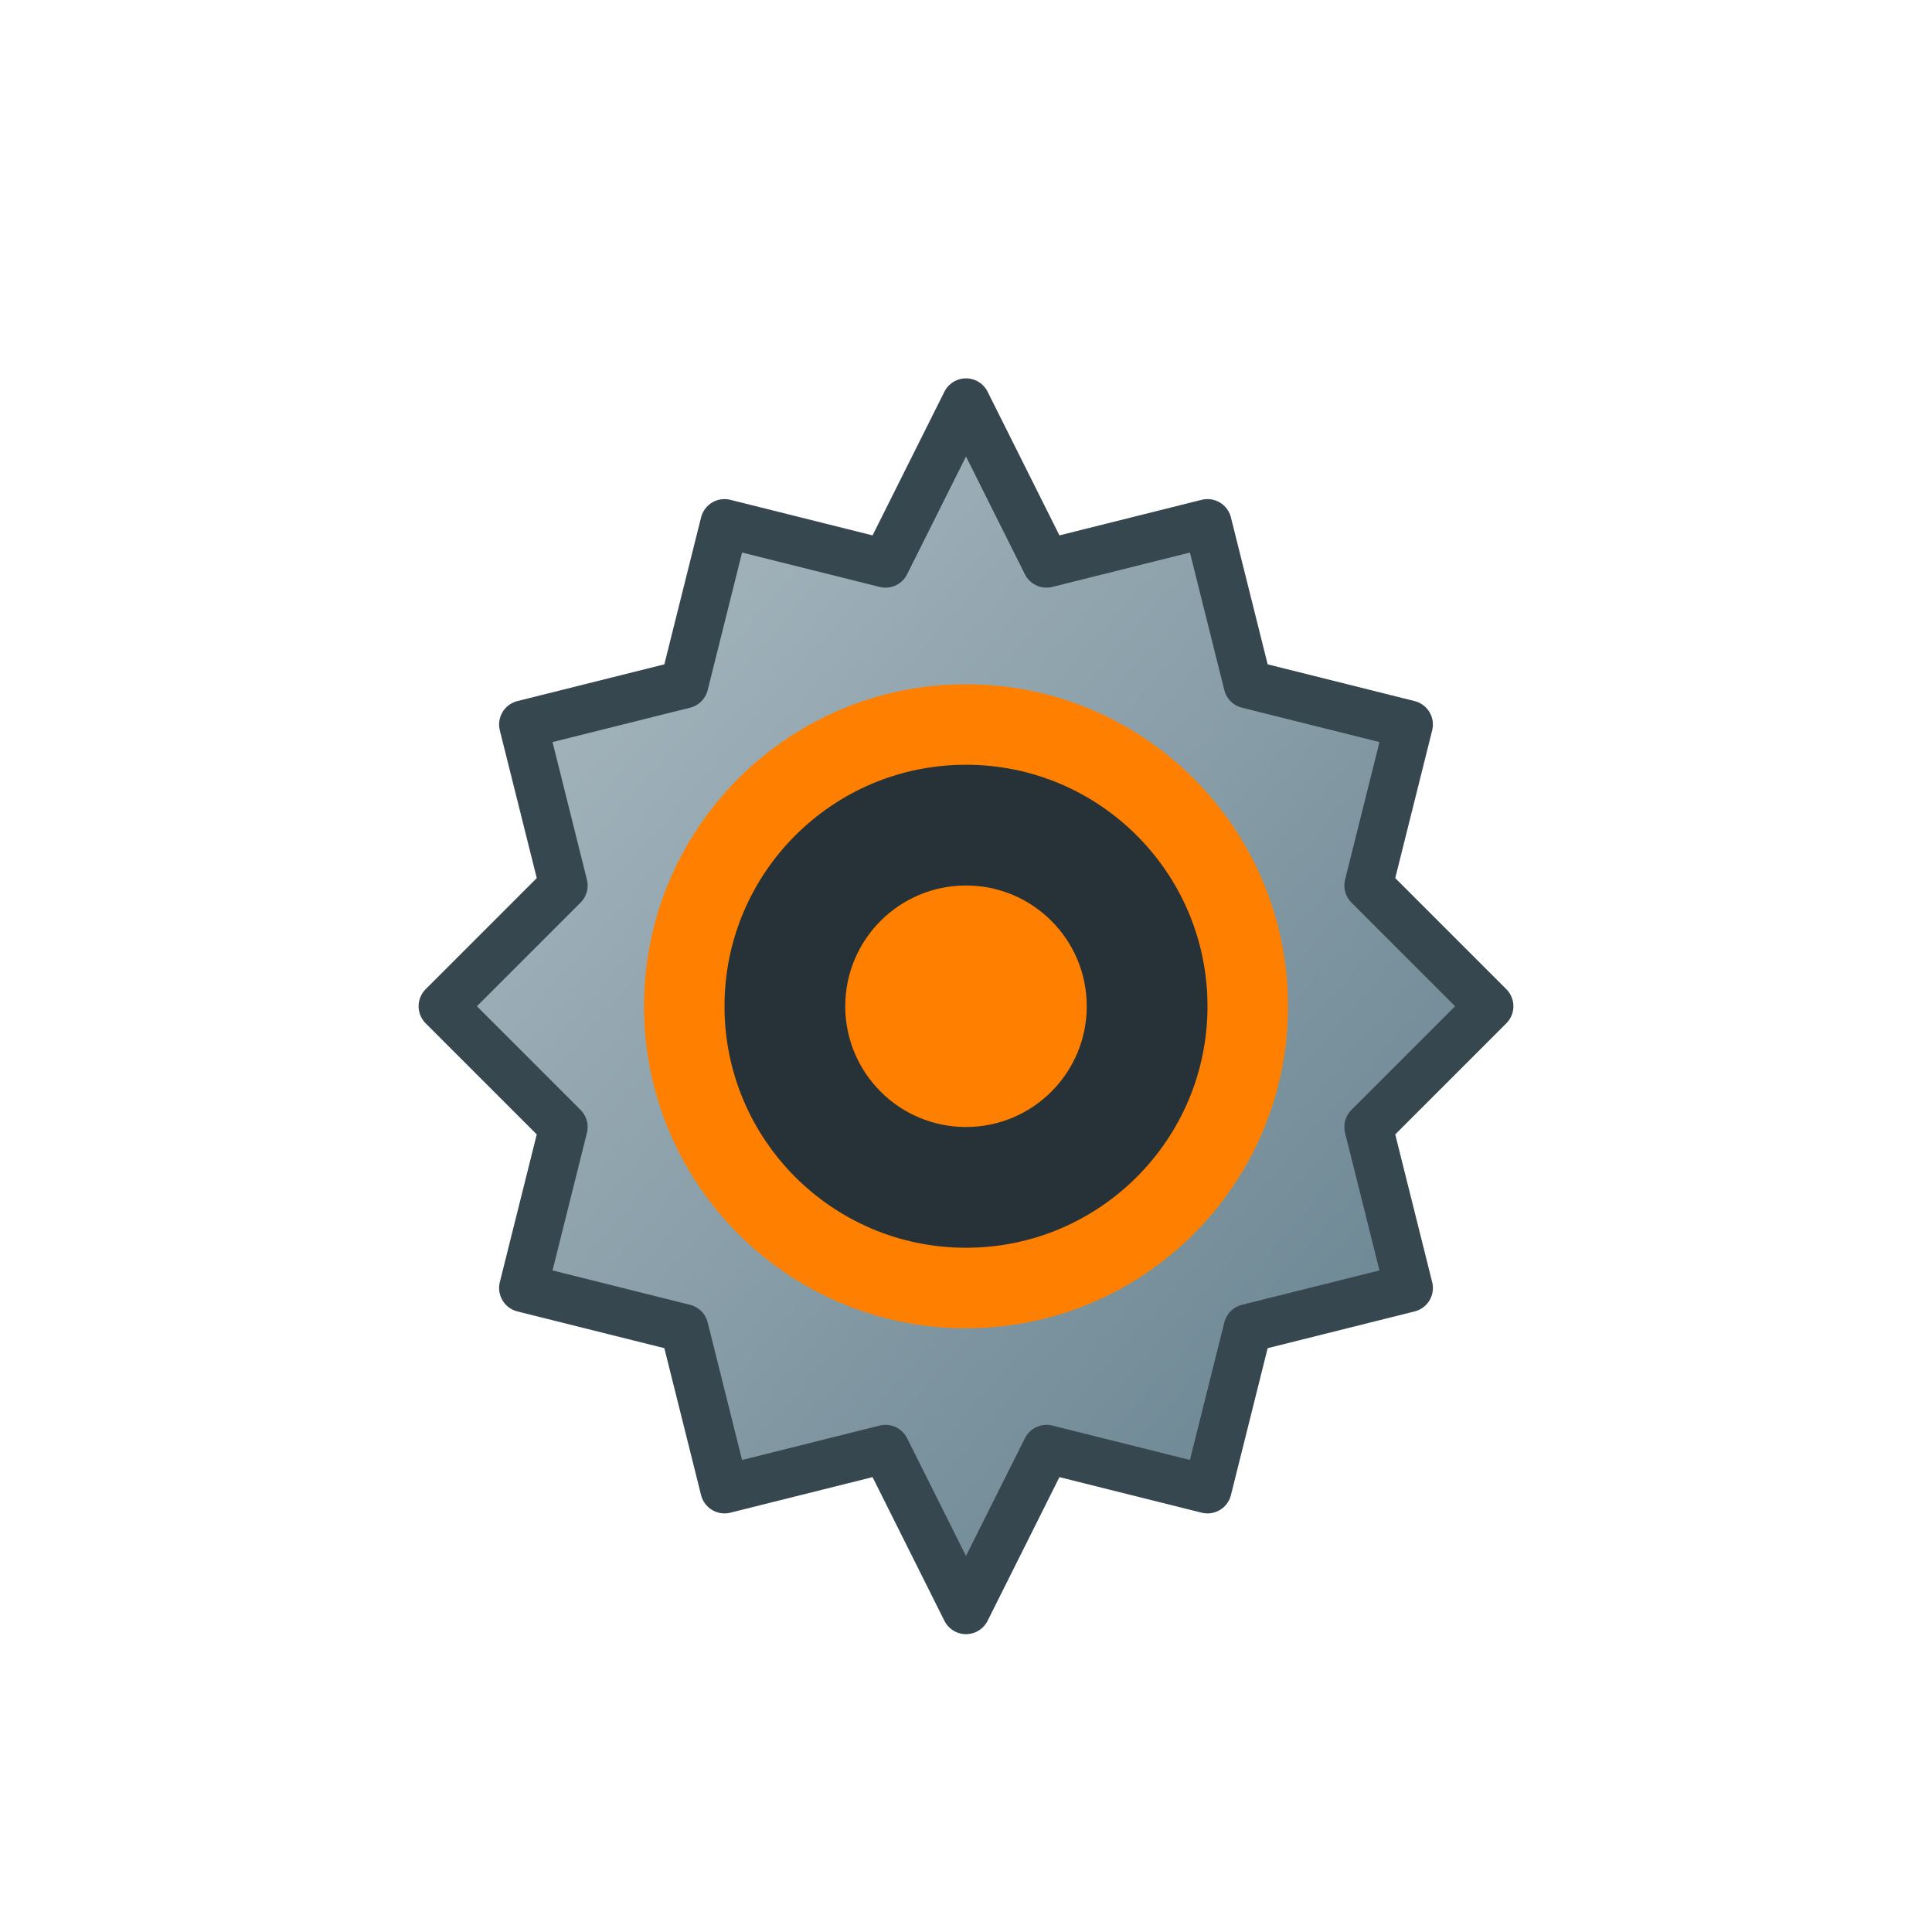
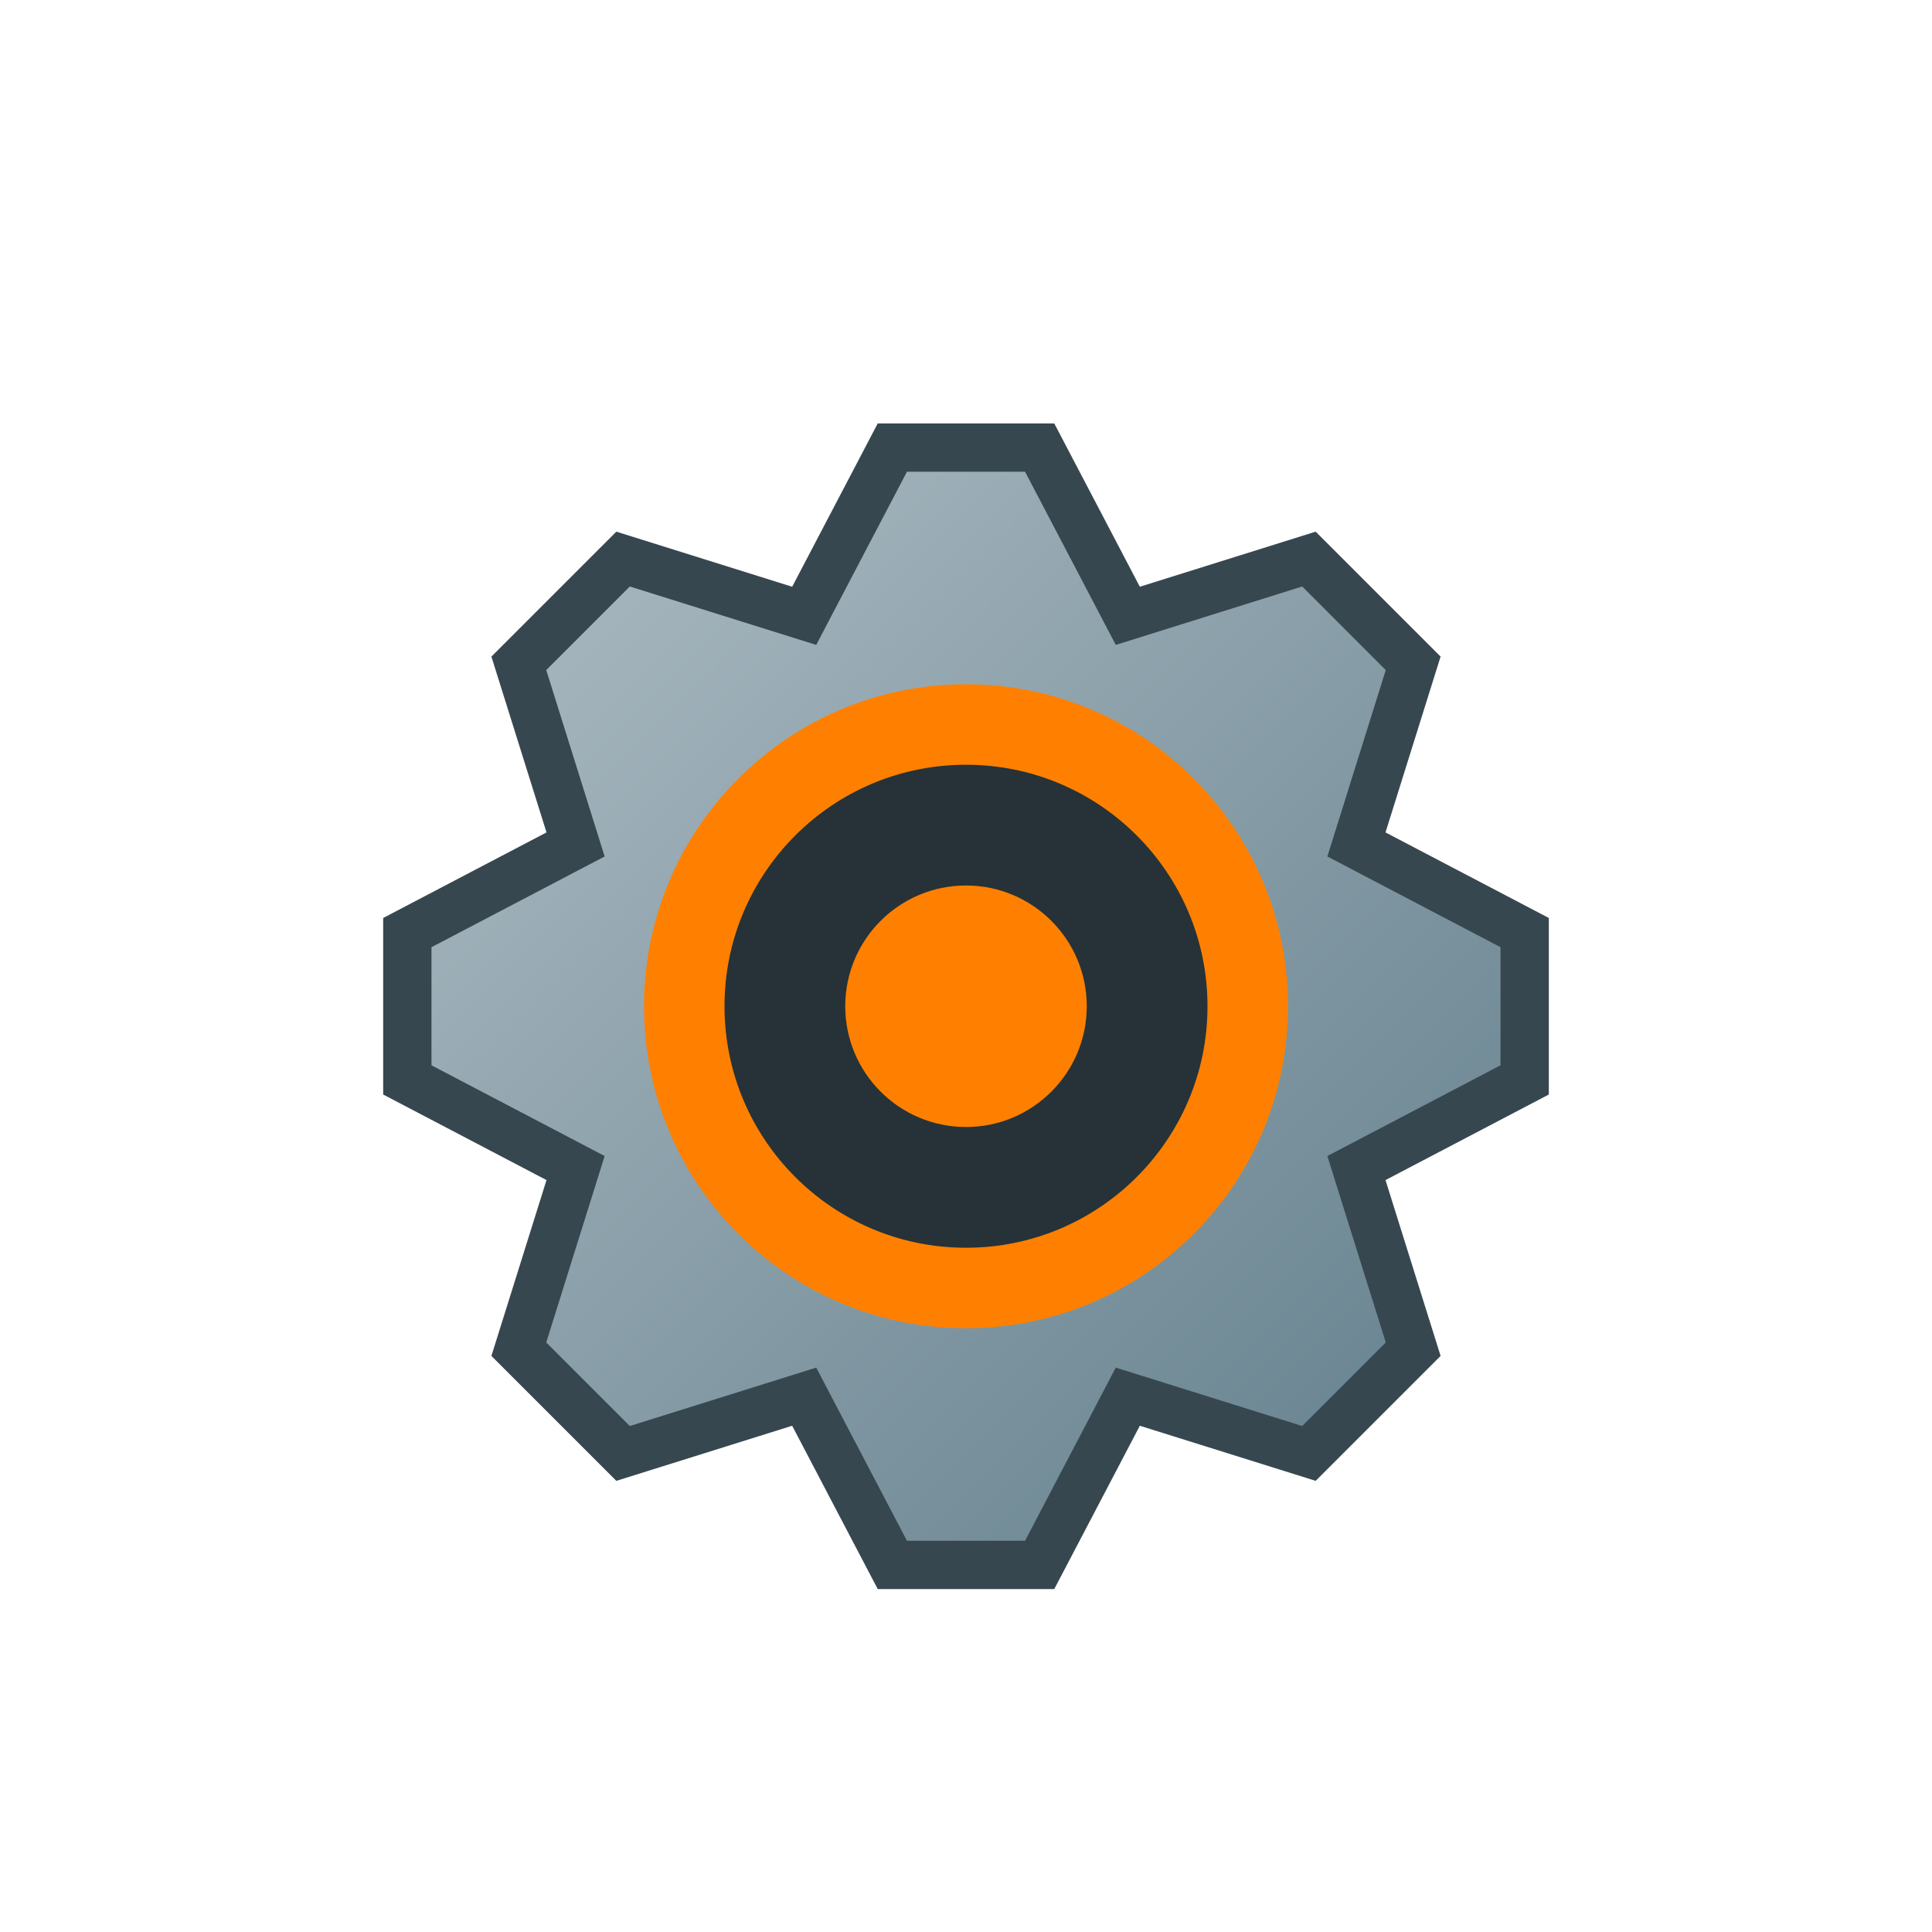
<svg xmlns="http://www.w3.org/2000/svg" viewBox="0 0 48 48" role="img" aria-hidden="true">
  <defs>
    <linearGradient id="gear-fill" x1="0%" y1="0%" x2="100%" y2="100%">
      <stop offset="0%" stop-color="#b0bec5" />
      <stop offset="100%" stop-color="#607d8b" />
    </linearGradient>
  </defs>
-   <path d="M24 10 L26 14 L30 13 L31 17 L35 18 L34 22 L37 25 L34 28 L35 32 L31 33 L30 37 L26 36 L24 40 L22 36 L18 37 L17 33 L13 32 L14 28 L11 25 L14 22 L13 18 L17 17 L18 13 L22 14 Z" fill="url(#gear-fill)" stroke="#37474f" stroke-width="1.2" stroke-linejoin="round" />
+   <path d="M 19.98 15.3 L 22.17 11.12 L 25.83 11.12 L 28.02 15.3 L 32.52 13.89 L 35.11 16.48 L 33.7 20.98 L 37.88 23.17 L 37.88 26.83 L 33.7 29.02 L 35.11 33.52 L 32.52 36.11 L 28.02 34.7 L 25.83 38.88 L 22.17 38.88 L 19.98 34.7 L 15.48 36.11 L 12.89 33.52 L 14.3 29.02 L 10.12 26.83 L 10.12 23.17 L 14.3 20.98 L 12.89 16.48 L 15.48 13.89 L 19.98 15.3 Z" fill="url(#gear-fill)" stroke="#37474f" stroke-width="1.2" stroke-linejoin="miter" />
  <circle cx="24" cy="25" r="7" fill="#263238" stroke="#ff8000" stroke-width="2" />
  <circle cx="24" cy="25" r="3" fill="#ff8000" />
</svg>
